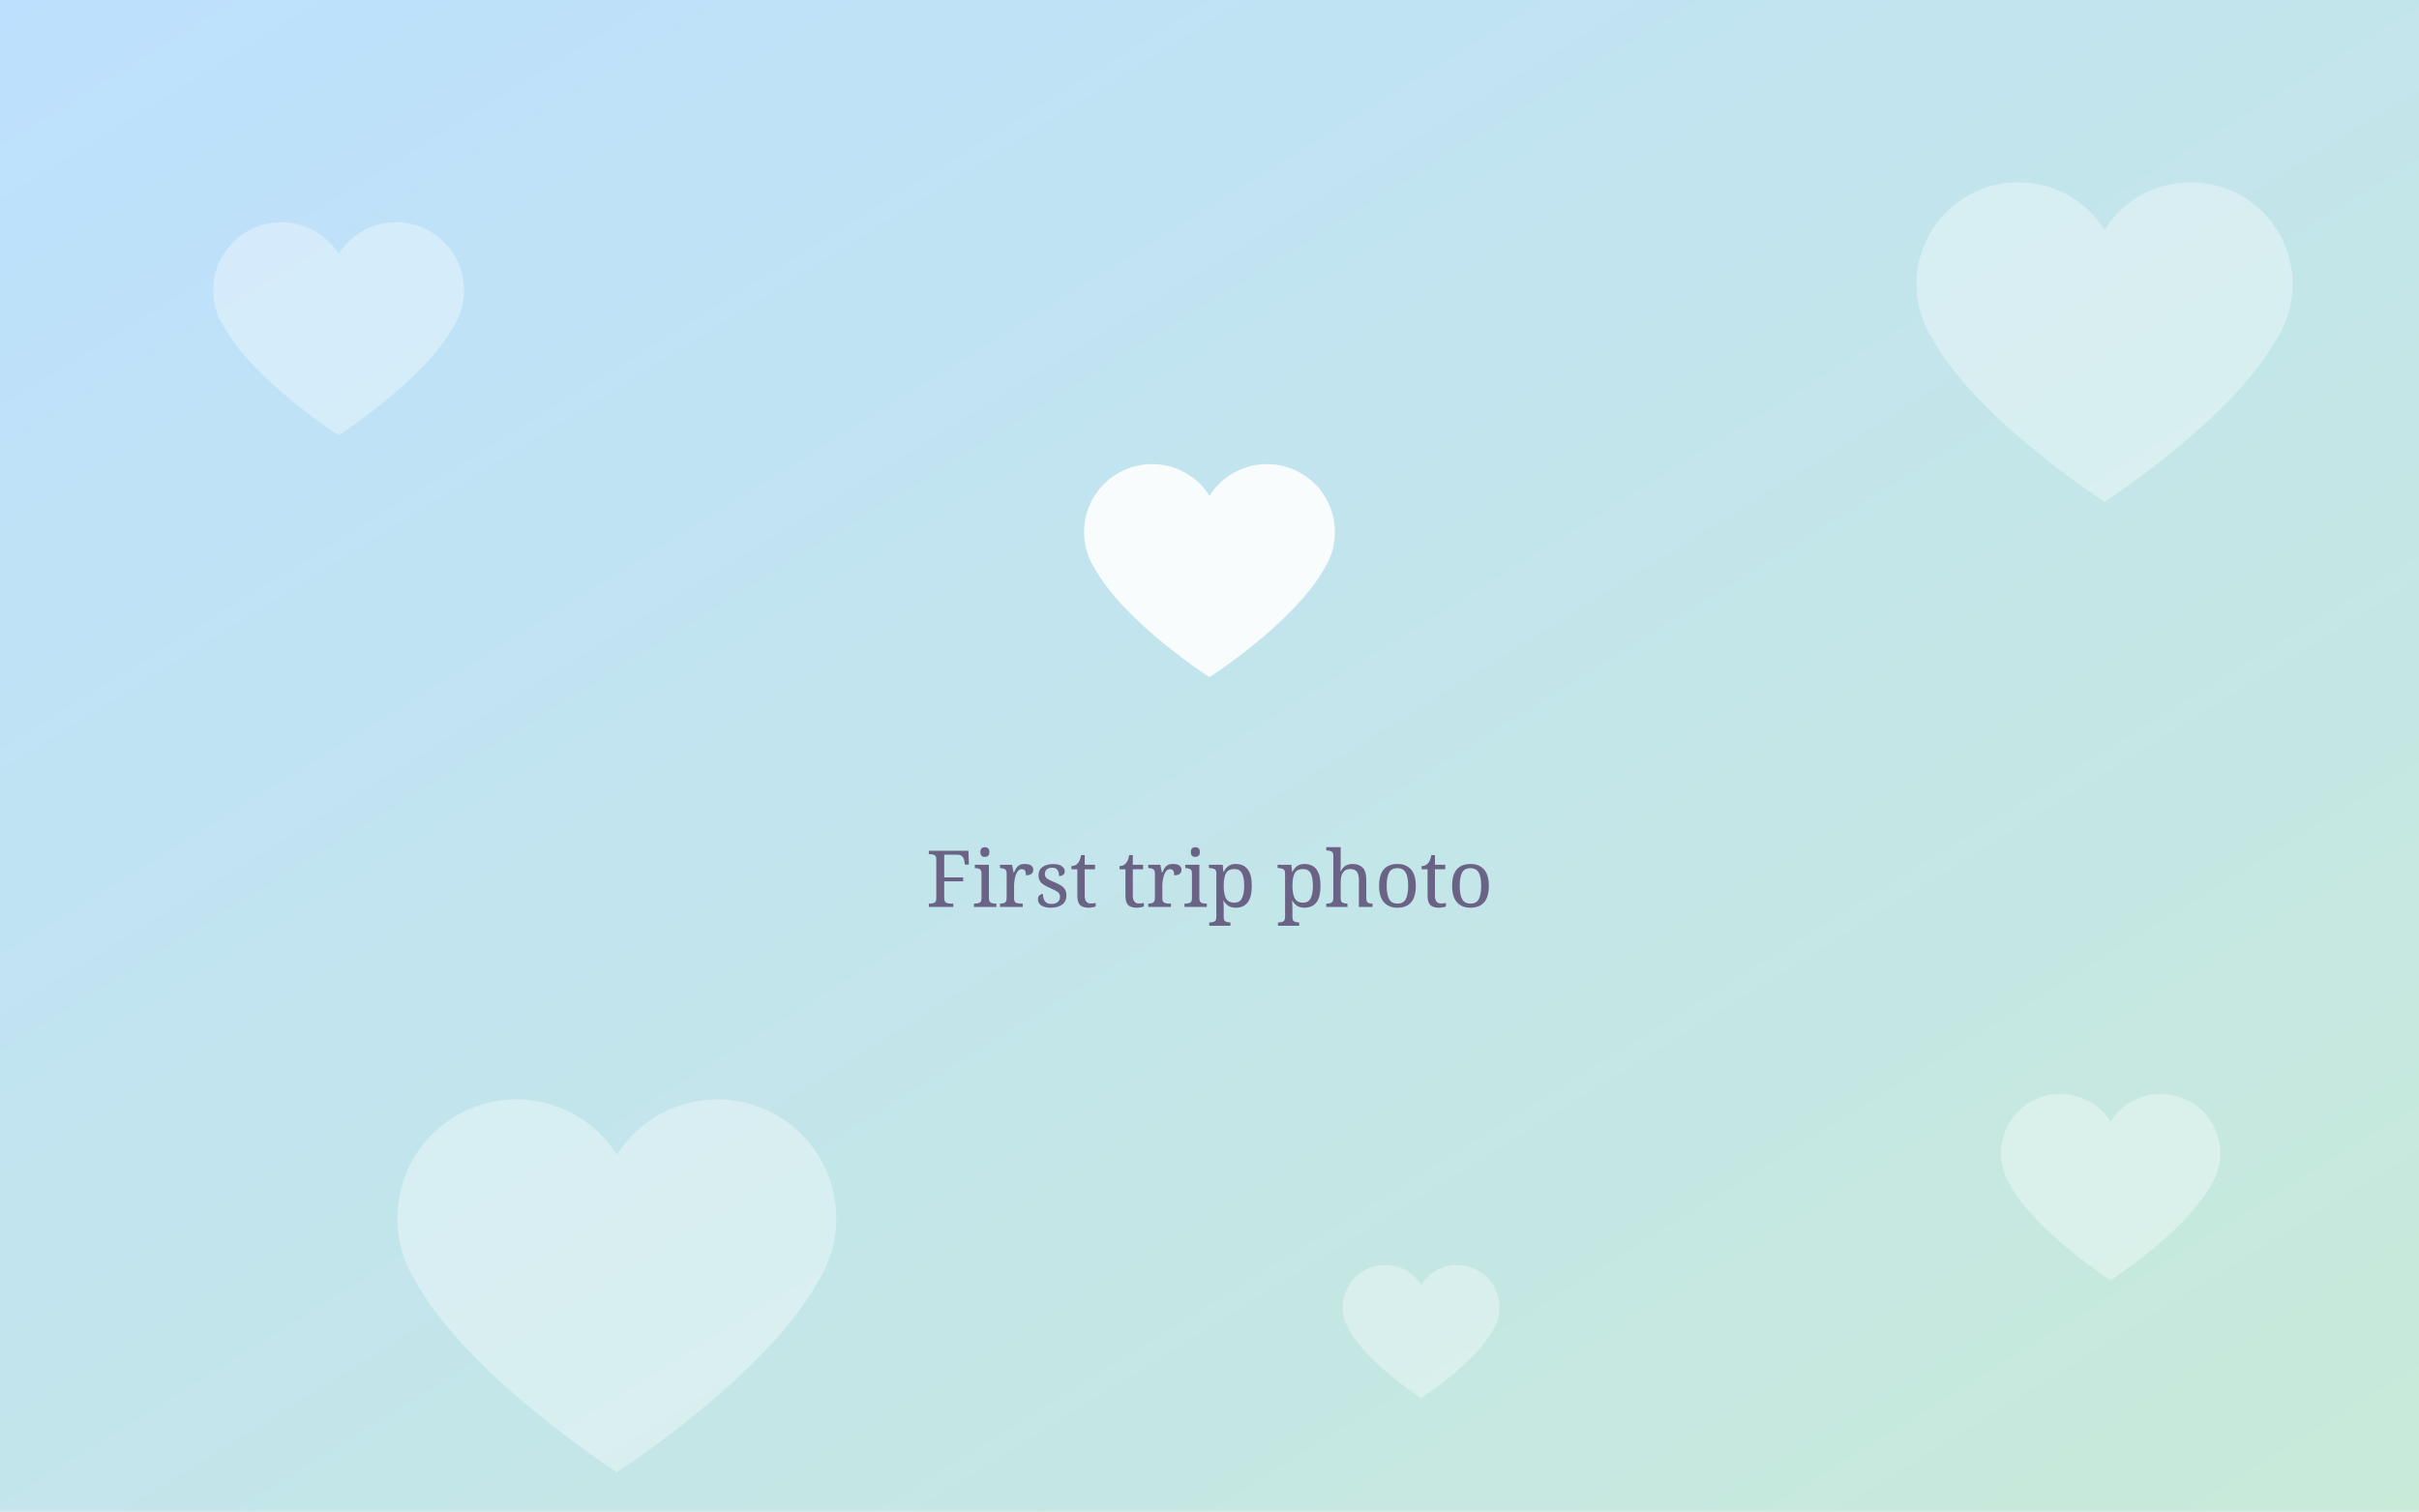
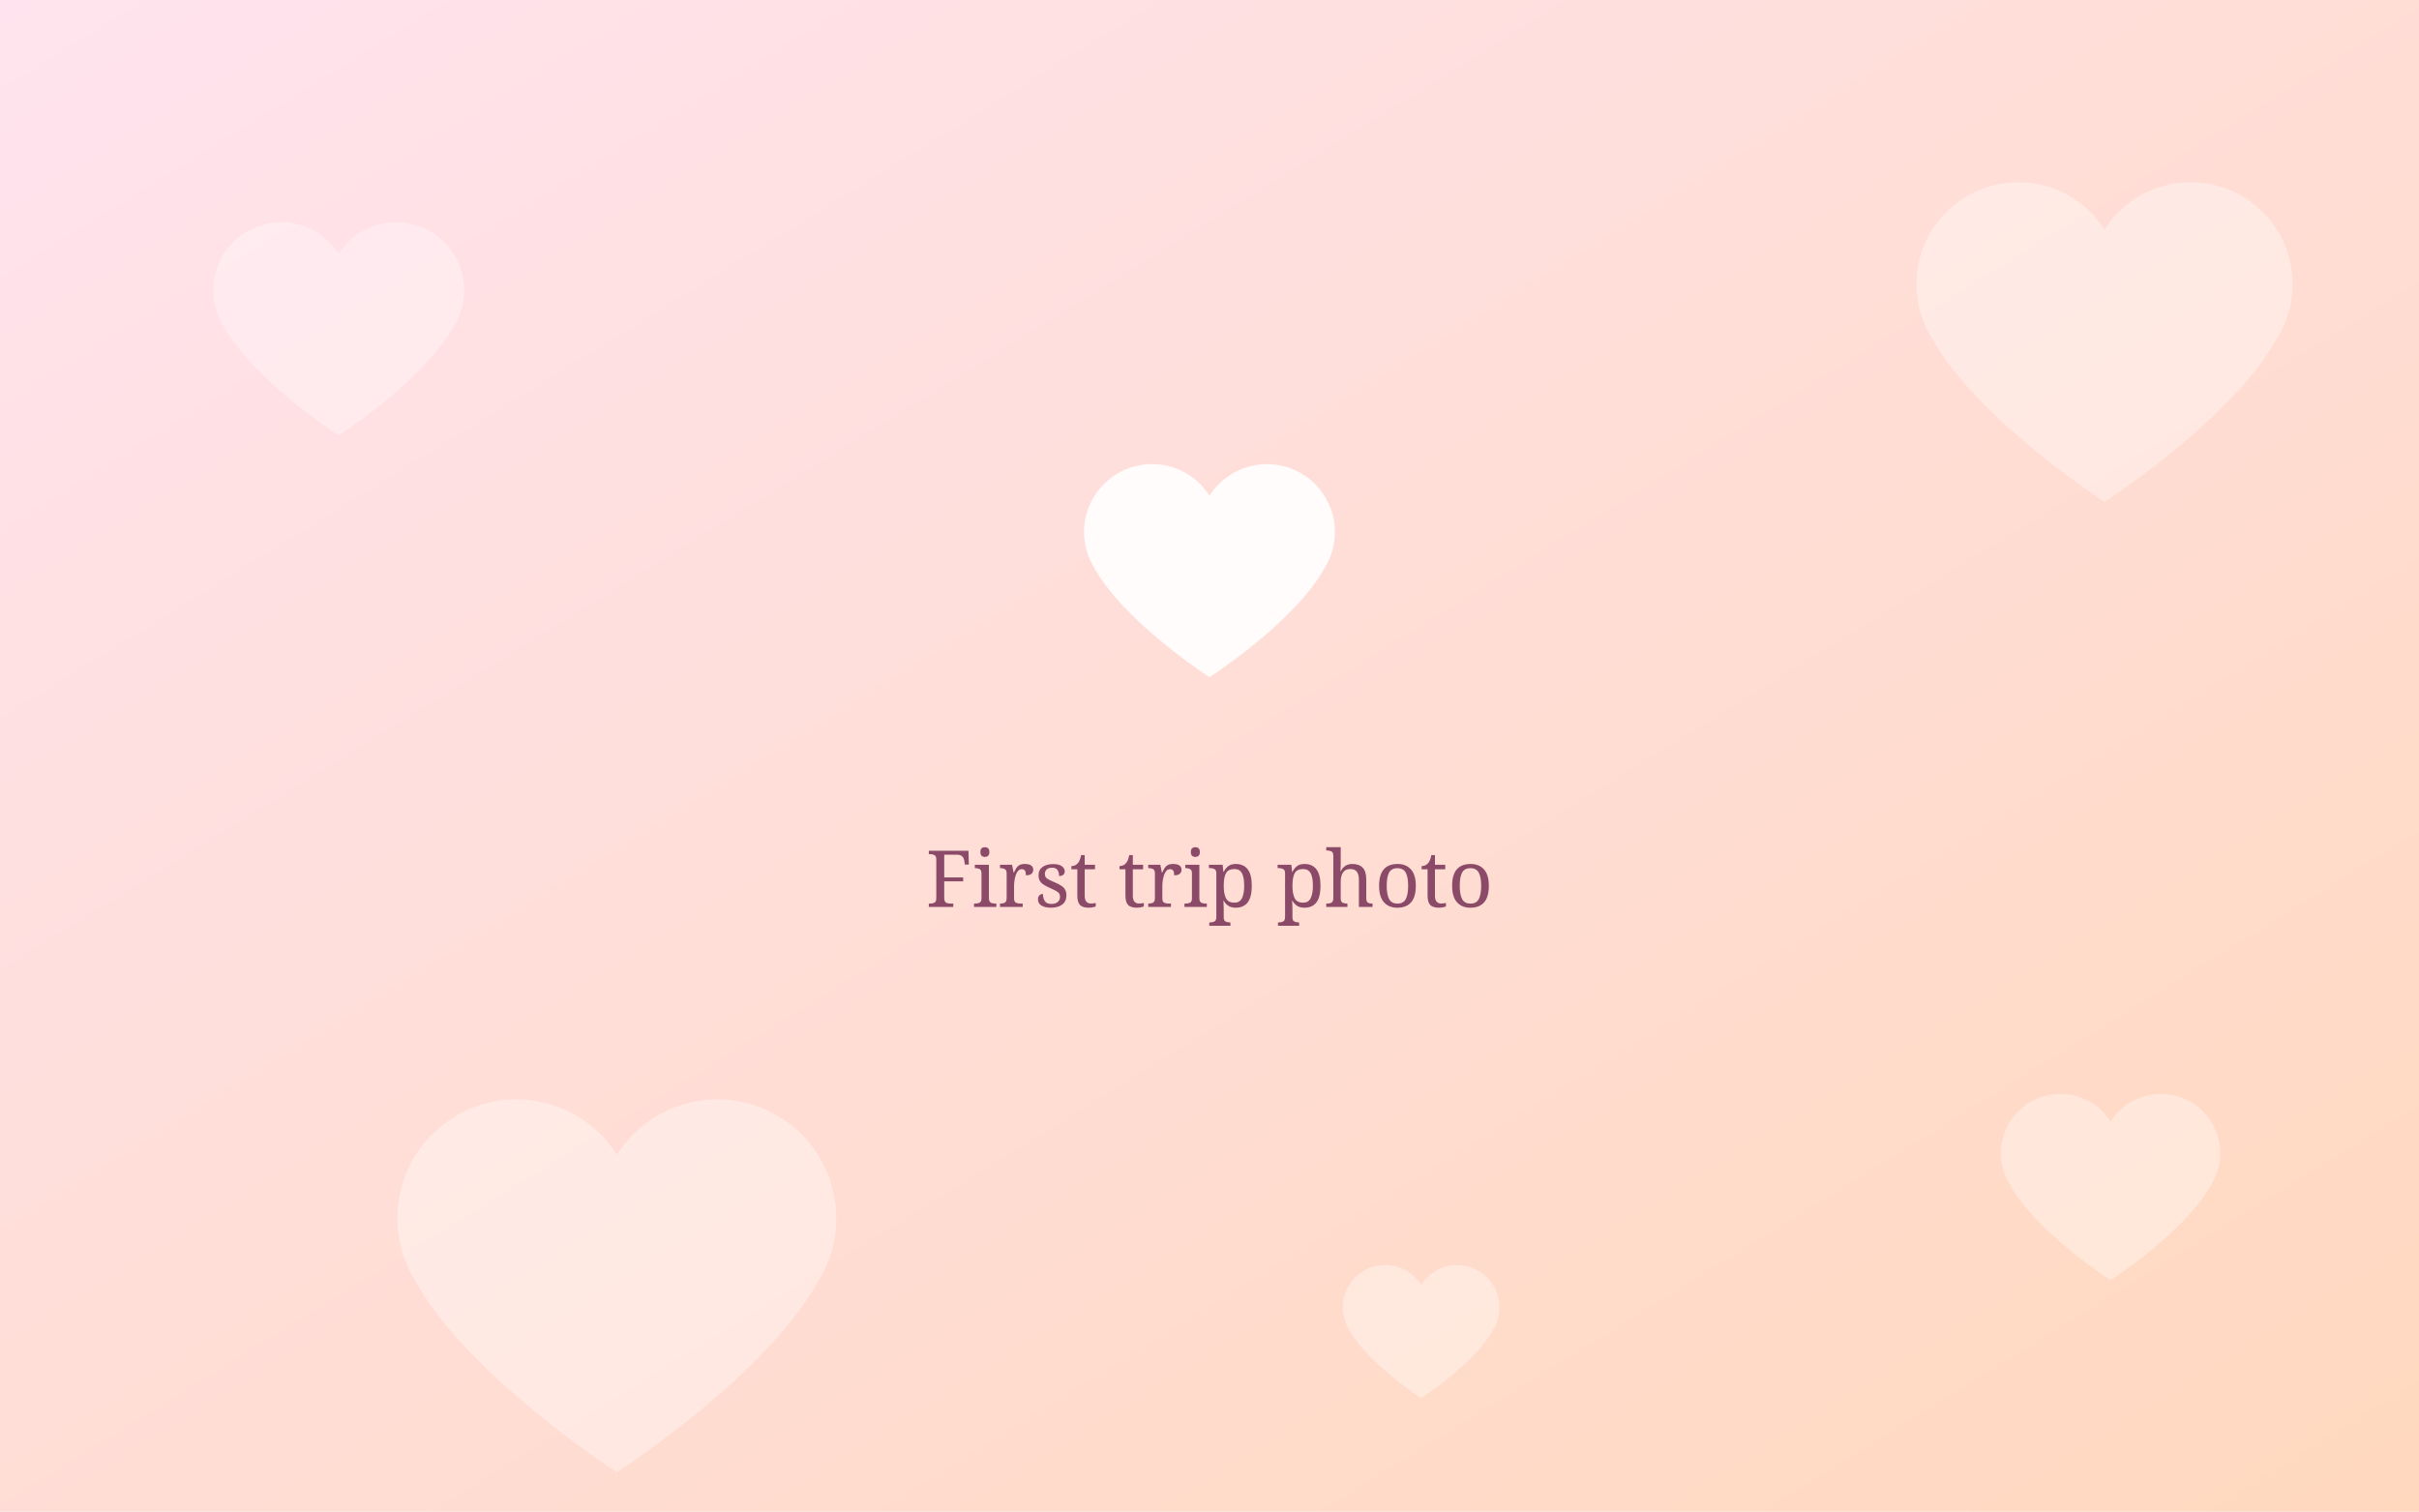
<svg xmlns="http://www.w3.org/2000/svg" viewBox="0 0 800 500" preserveAspectRatio="xMidYMid slice">
  <defs>
    <linearGradient id="g" x1="0" y1="0" x2="1" y2="1">
-       <stop offset="0" stop-color="#bde0fe" />
-       <stop offset="1" stop-color="#c8ead9" />
+       <stop offset="0" stop-color="#ffe3ee" />
+       <stop offset="1" stop-color="#ffd8be" />
    </linearGradient>
    <path id="h" d="M12 21s-7-4.5-9.5-9A5.5 5.5 0 0 1 12 6a5.5 5.5 0 0 1 9.5 6c-2.5 4.5-9.5 9-9.5 9z" />
  </defs>
  <rect width="800" height="500" fill="url(#g)" />
  <g fill="#fff" opacity="0.35">
    <use href="#h" transform="translate(64 60) scale(4)" />
    <use href="#h" transform="translate(624 40) scale(6)" />
    <use href="#h" transform="translate(120 340) scale(7)" />
    <use href="#h" transform="translate(656 350) scale(3.5)" />
    <use href="#h" transform="translate(440 410) scale(2.5)" />
  </g>
  <use href="#h" fill="#fff" opacity="0.9" transform="translate(352 140) scale(4)" />
-   <text x="400" y="300" text-anchor="middle" font-family="Georgia, serif" font-size="26" fill="#6b6385">First trip photo</text>
+   <text x="400" y="300" text-anchor="middle" font-family="Georgia, serif" font-size="26" fill="#8a4a68">First trip photo</text>
</svg>
